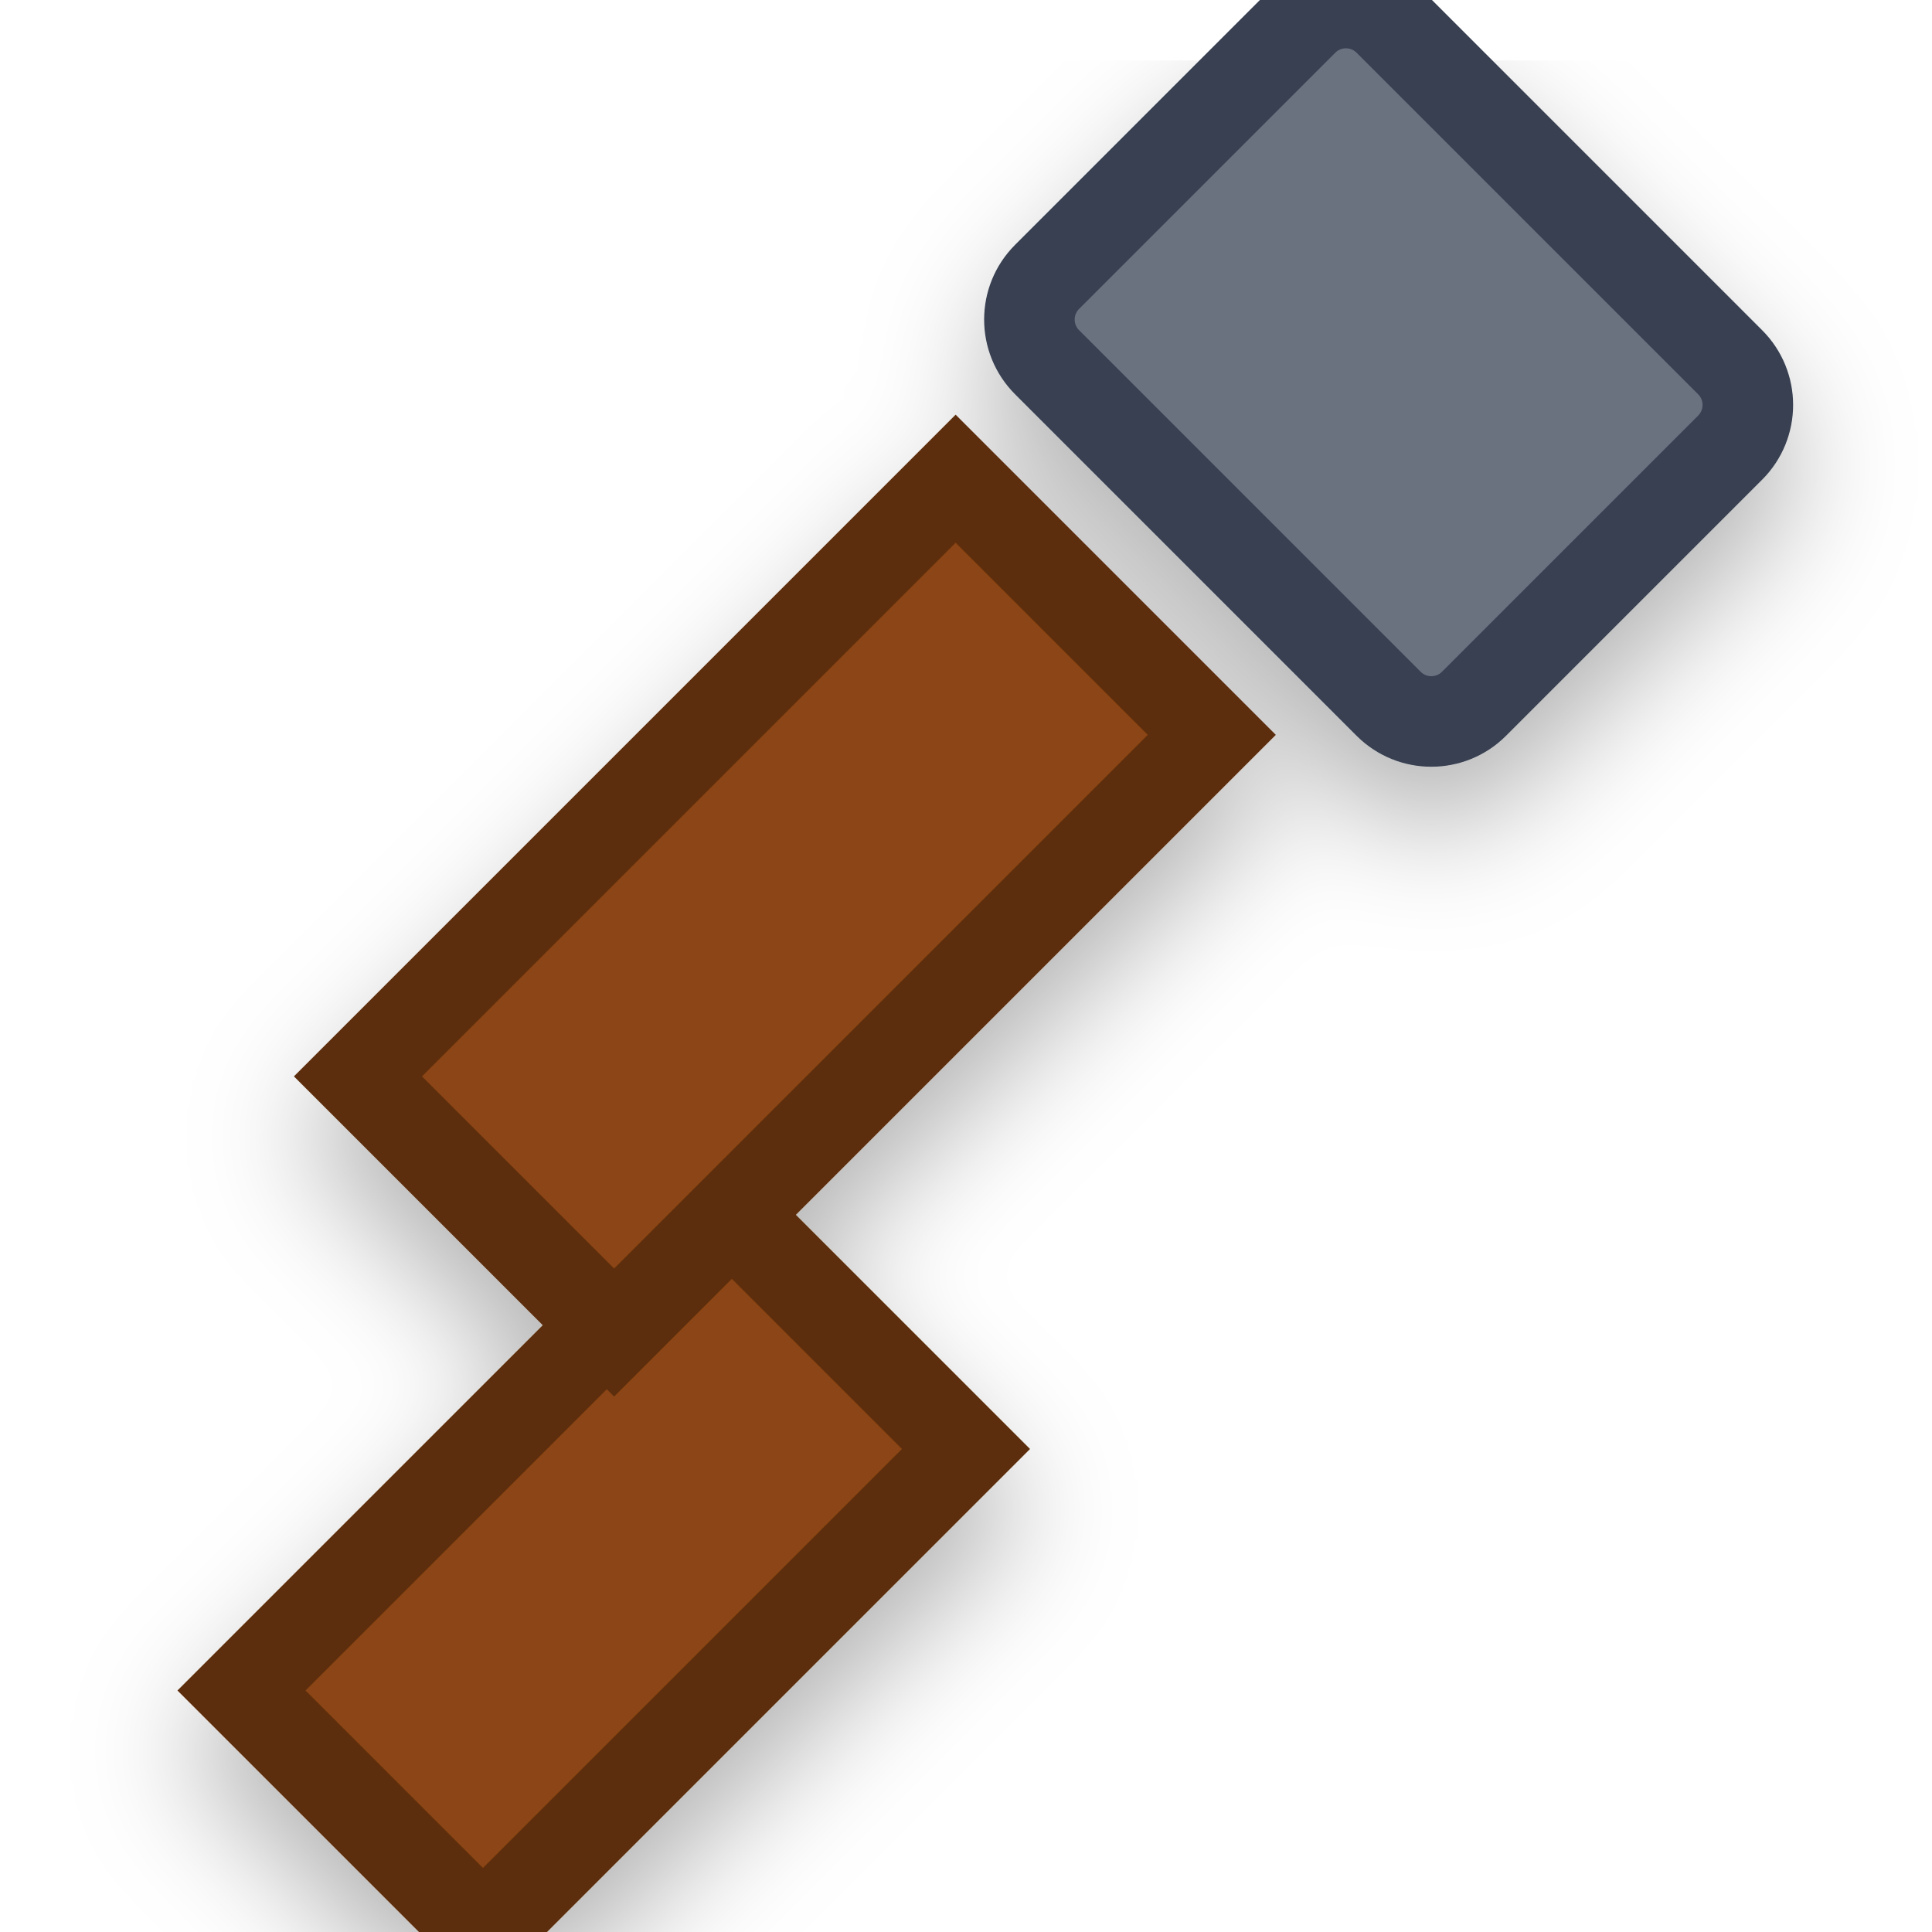
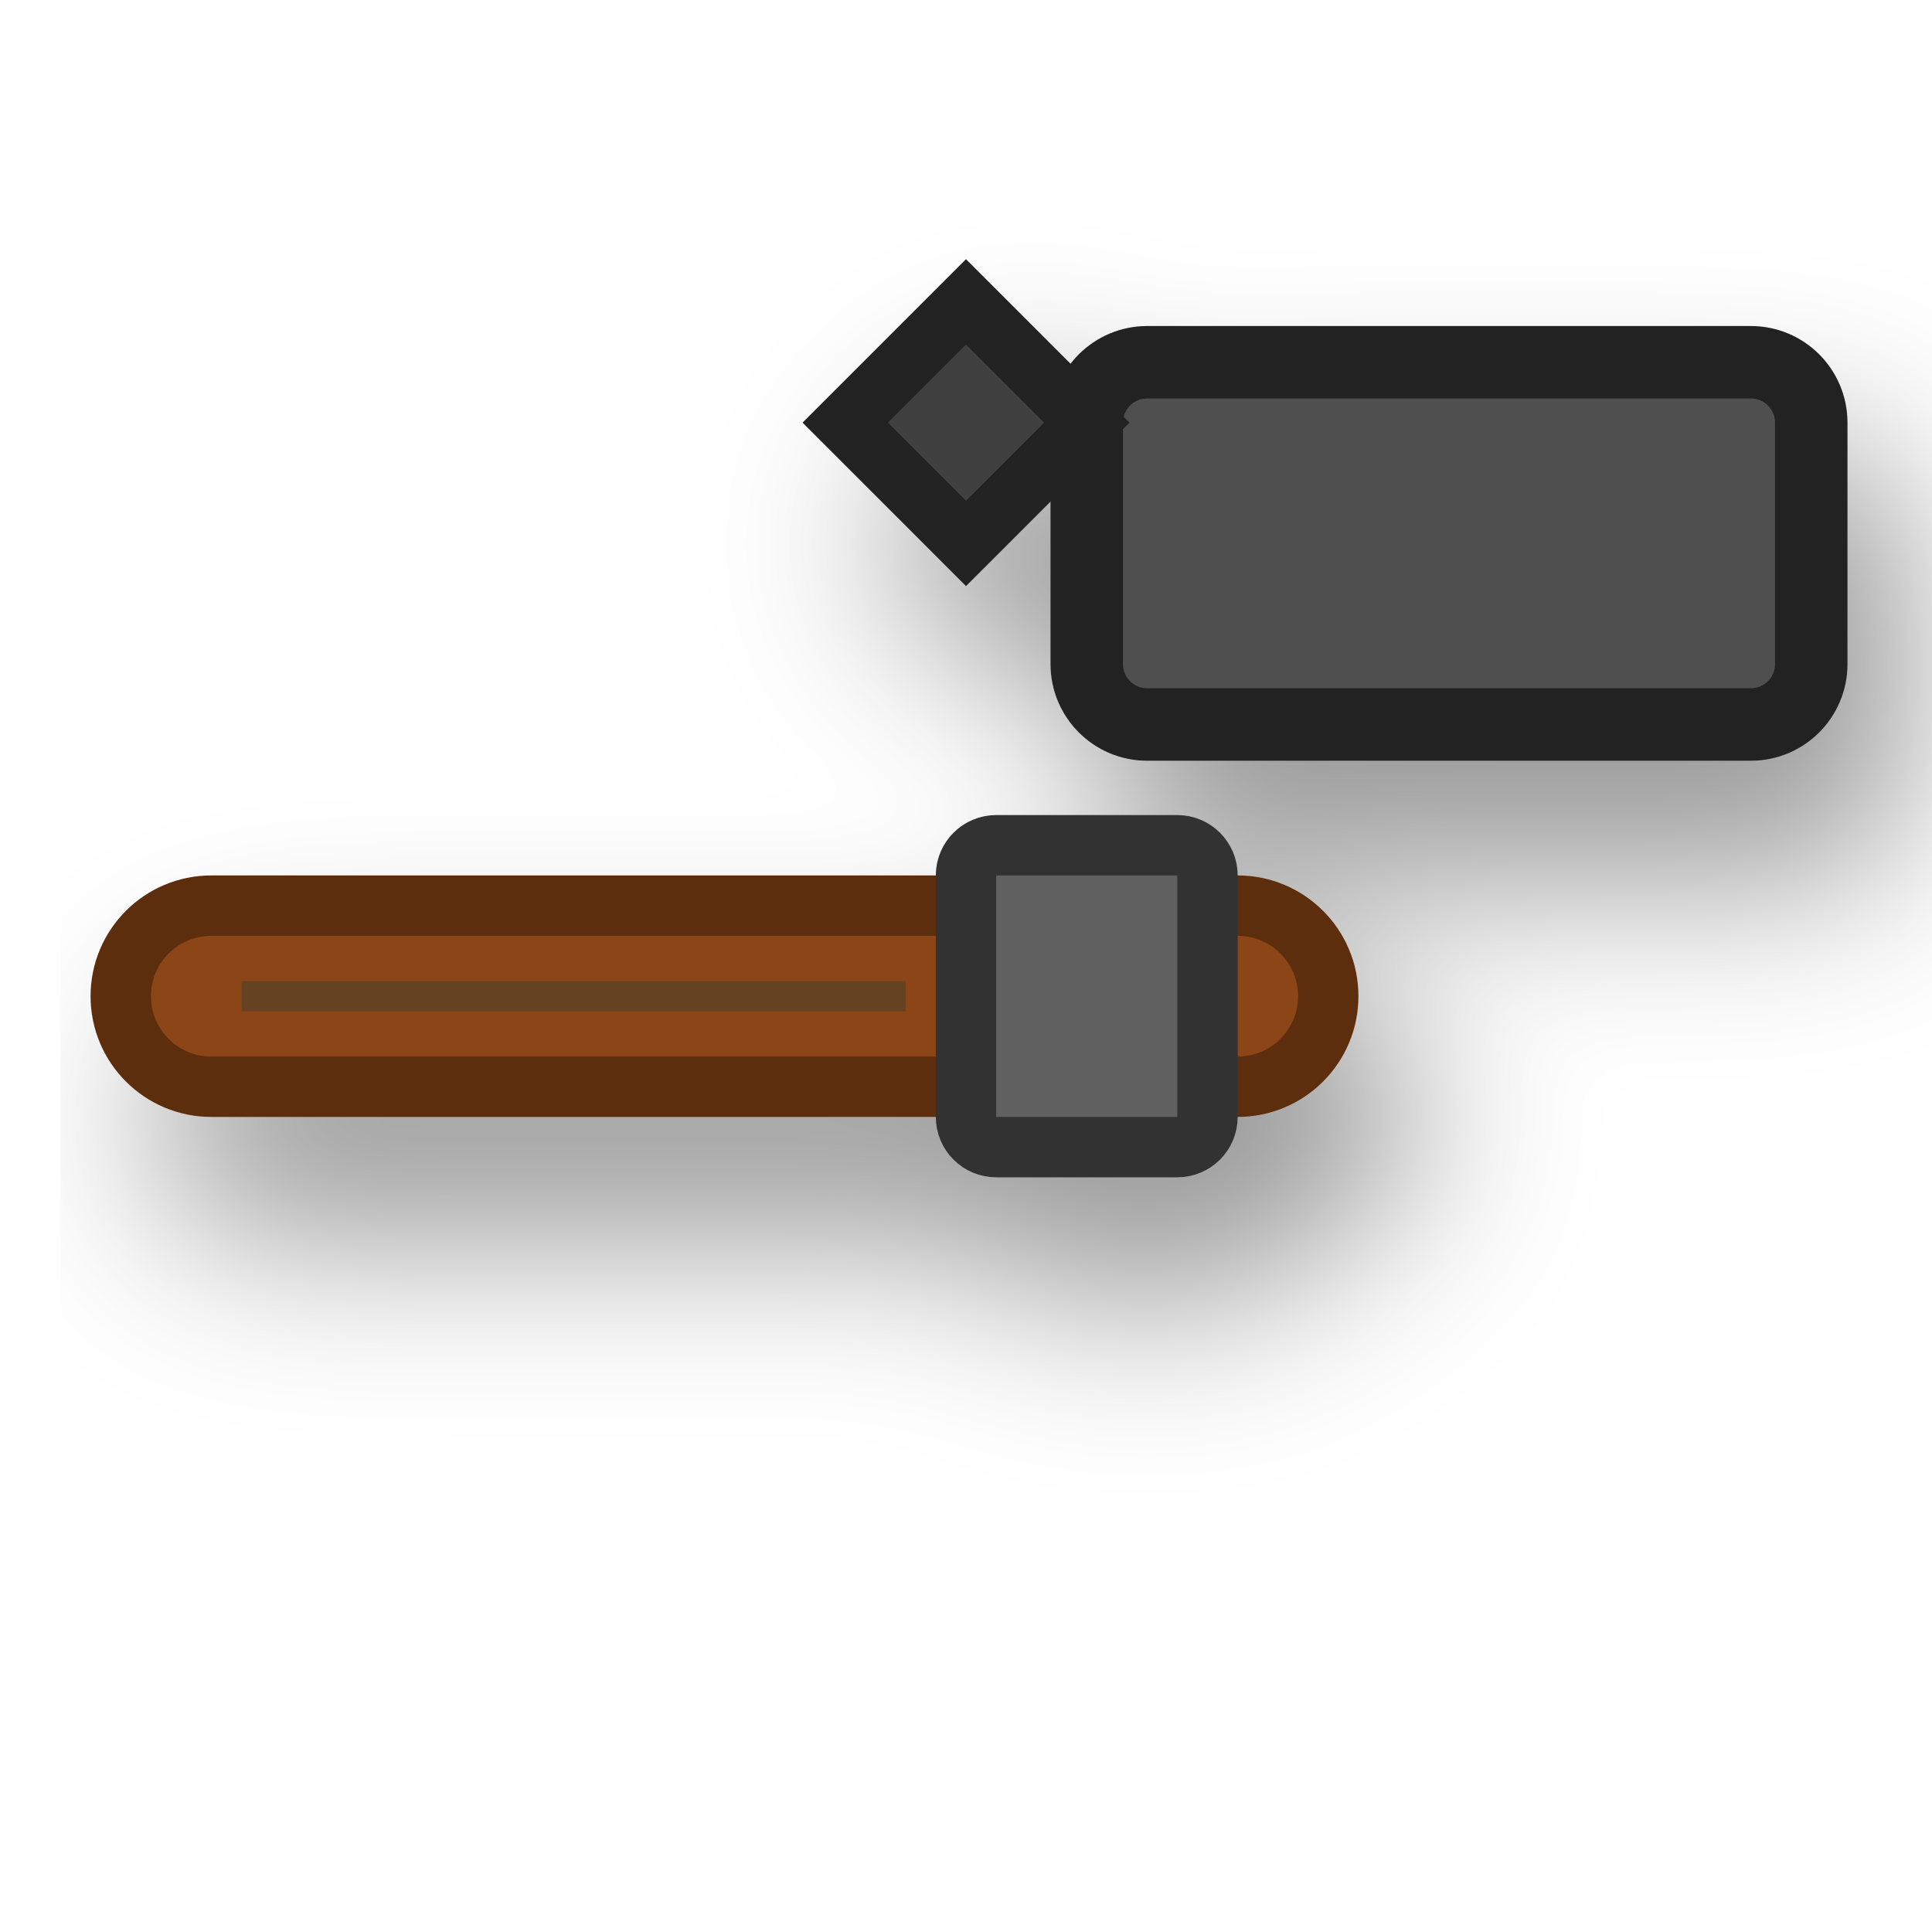
<svg xmlns="http://www.w3.org/2000/svg" width="32" height="32" viewBox="0 0 32 32" fill="none">
  <g filter="url(#shadow)">
-     <path d="M4 28L12 20L16 24L8 32L4 28Z" fill="#8B4513" stroke="#5D2E0C" stroke-width="1.5" />
-     <rect x="10" y="8" width="6" height="14" fill="#8B4513" stroke="#5D2E0C" stroke-width="1.5" transform="rotate(45 13 15)" />
-     <rect x="18" y="2" width="10" height="8" rx="1" fill="#6B7280" stroke="#374151" stroke-width="1.5" transform="rotate(45 23 6)" />
+     <rect x="18" y="6" width="12" height="6" rx="1" fill="#505050" stroke="#202020" stroke-width="1.2" />
+     <path d="M18 7 L16 5 L14 7 L16 9 Z" fill="#404040" stroke="#202020" stroke-width="1" />
+     <rect x="2" y="15" width="20" height="3" rx="1.5" fill="#8B4513" stroke="#5D2E0C" stroke-width="1" />
+     <line x1="4" y1="16.5" x2="15" y2="16.5" stroke="#654321" stroke-width="0.5" />
+     <rect x="16" y="14" width="4" height="5" rx="0.5" fill="#606060" stroke="#303030" stroke-width="1" />
  </g>
  <defs>
    <filter id="shadow" x="0" y="0" width="36" height="36" filterUnits="userSpaceOnUse">
-       <feDropShadow dx="0" dy="1" stdDeviation="1" flood-opacity="0.3" />
+       <feDropShadow dx="1" dy="2" stdDeviation="1.5" flood-opacity="0.4" />
    </filter>
  </defs>
</svg>
